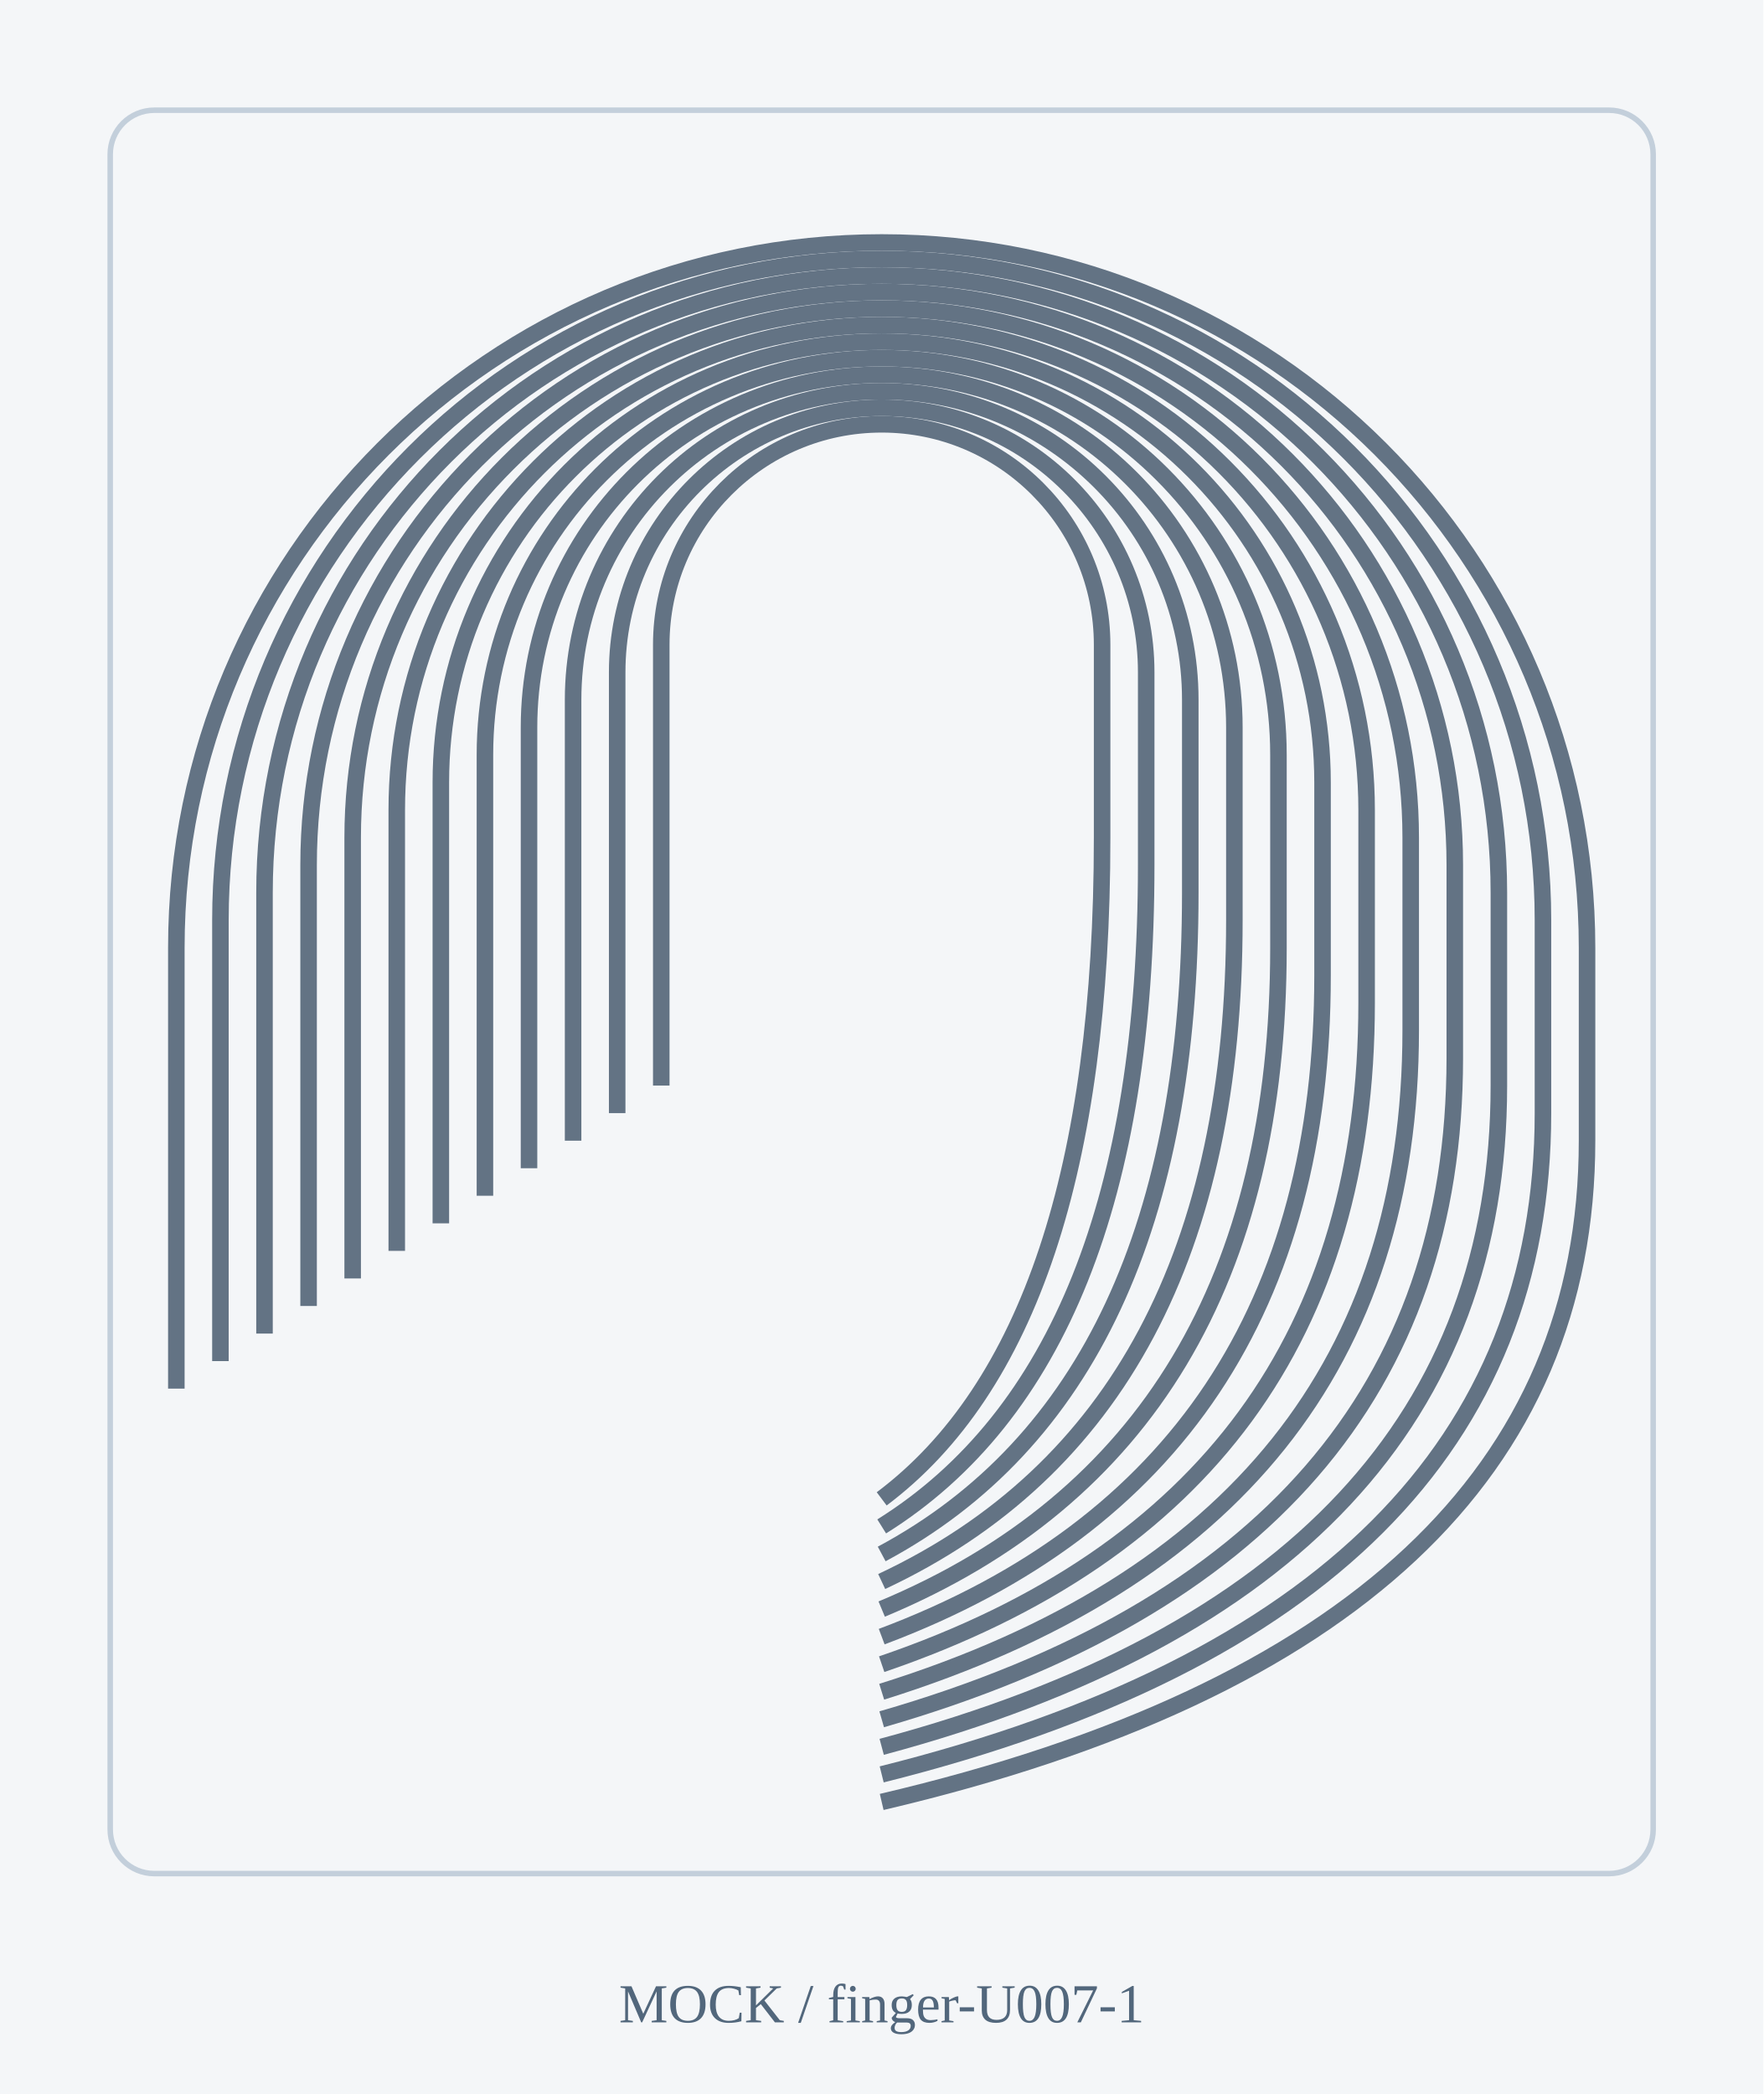
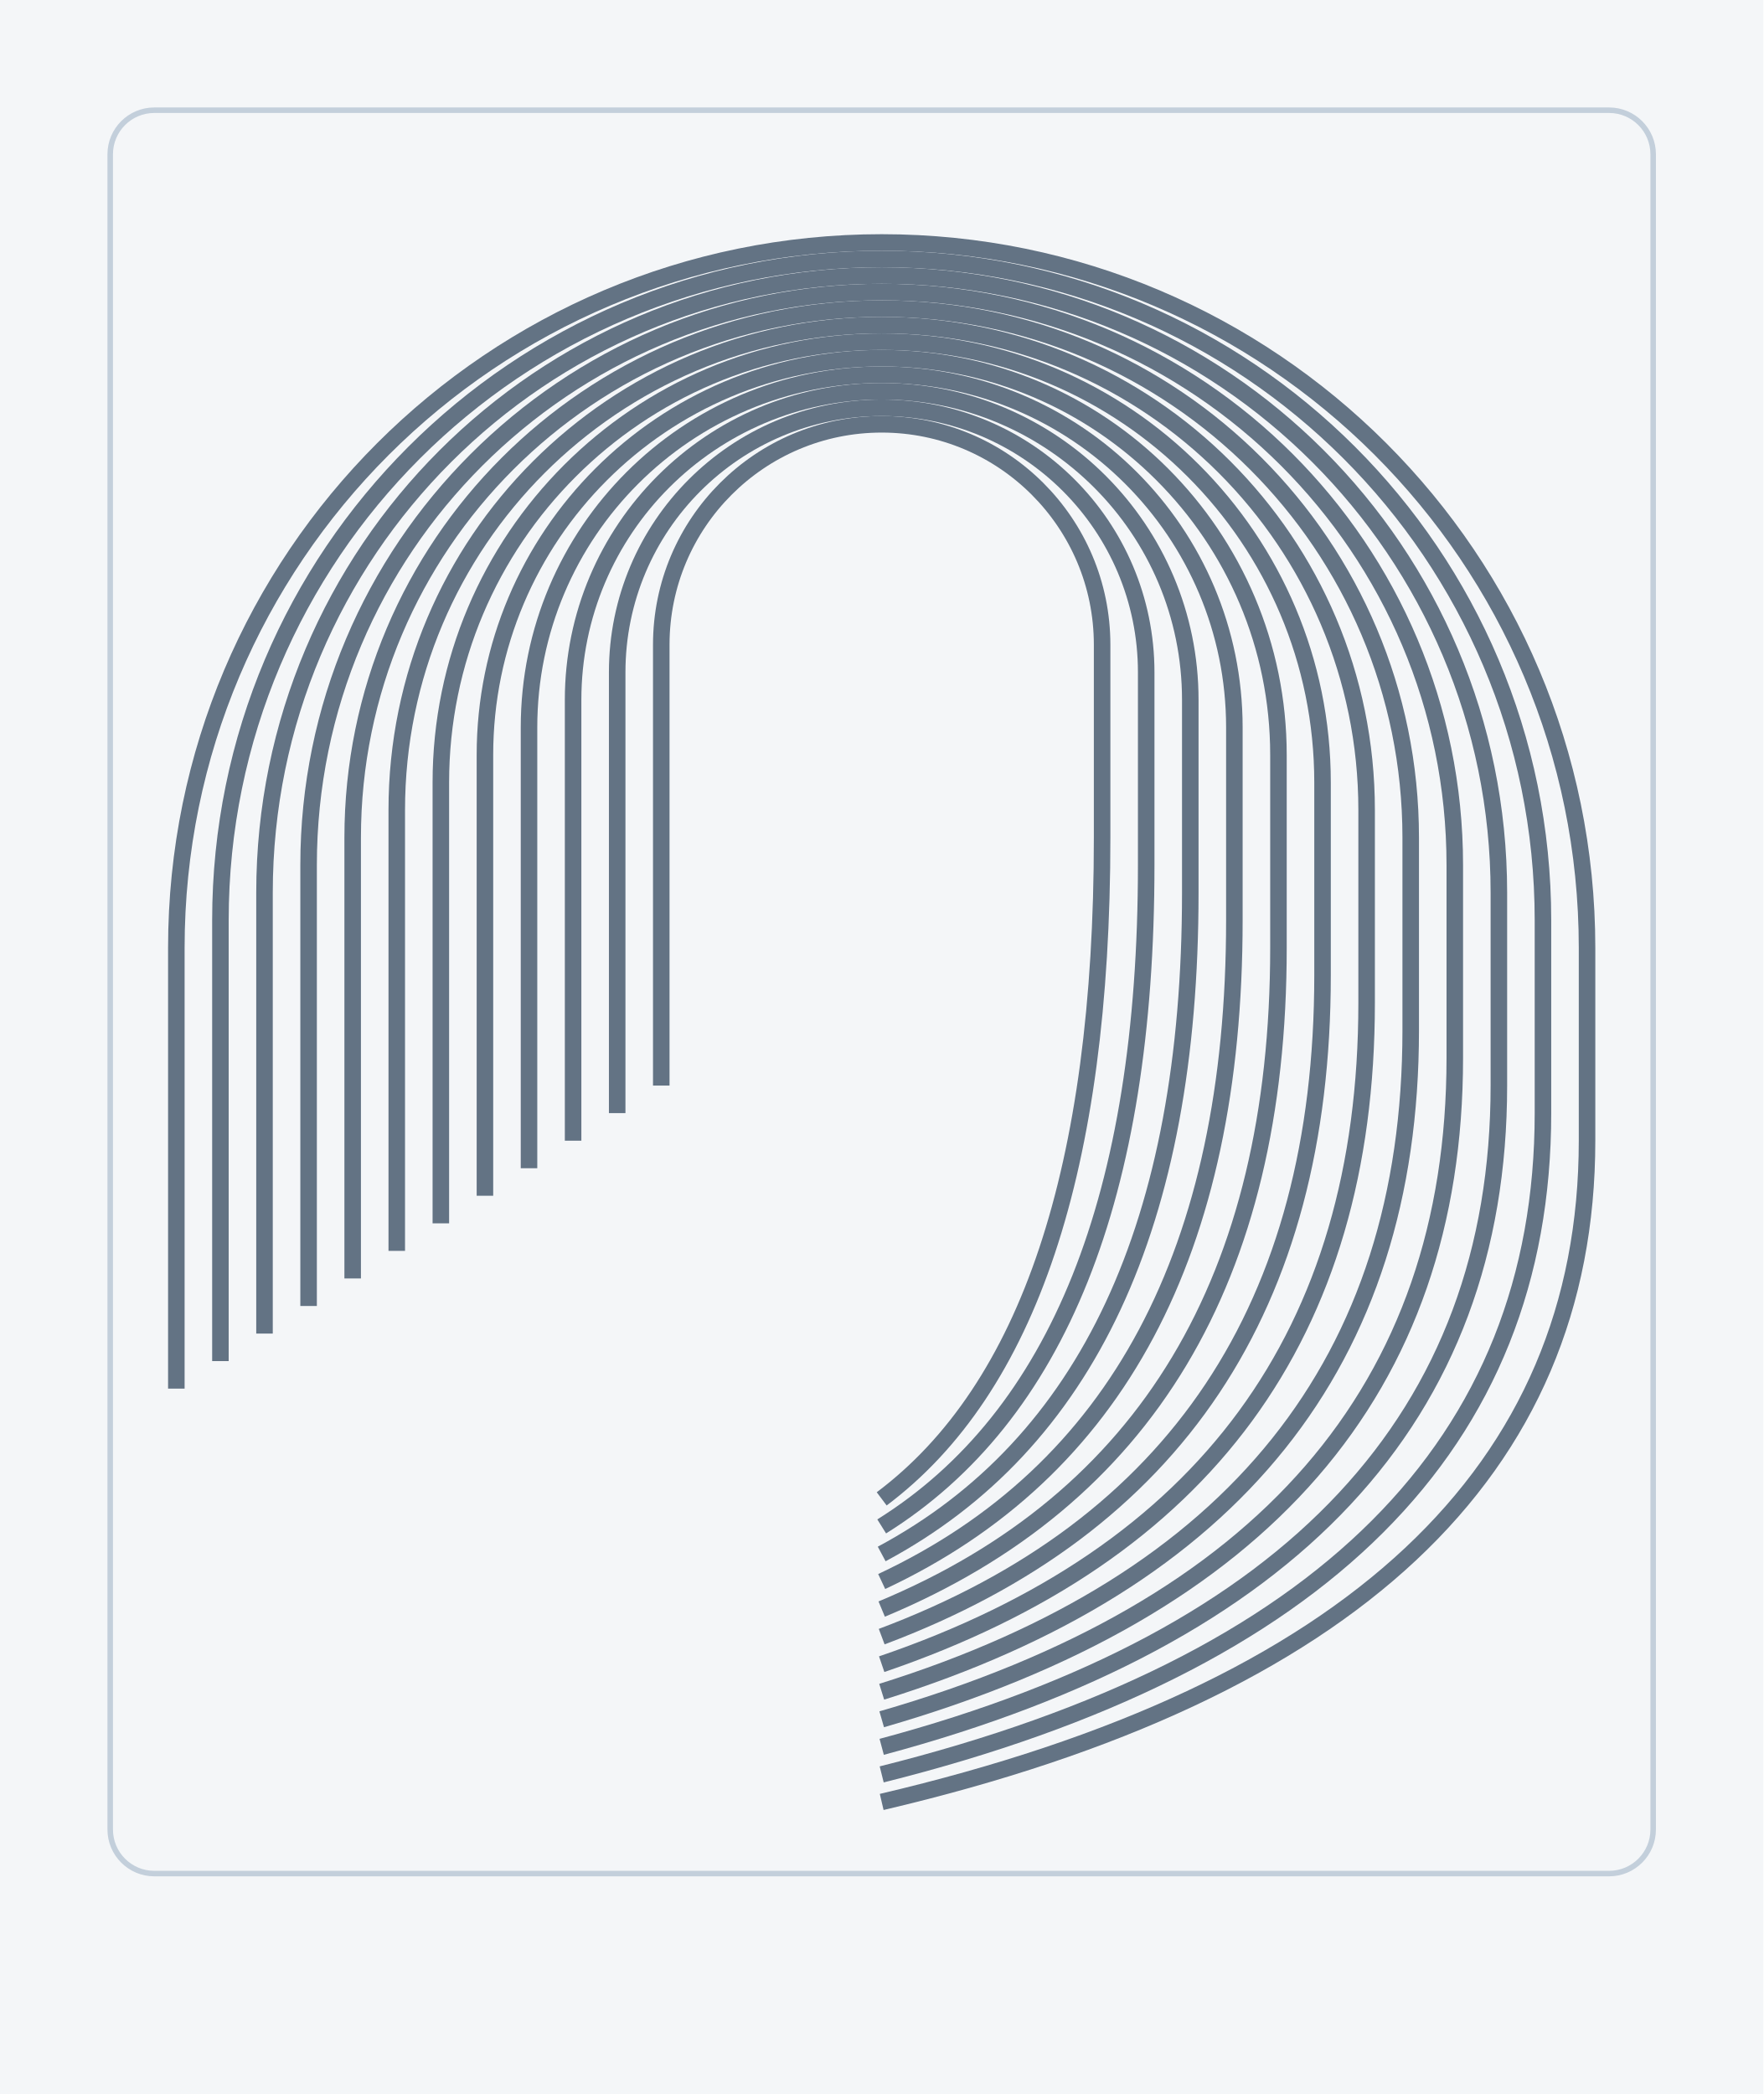
<svg xmlns="http://www.w3.org/2000/svg" width="320" height="380" viewBox="0 0 320 380">
  <rect width="320" height="380" fill="#f4f6f8" />
  <g stroke="#536578" stroke-width="3" fill="none" opacity=".9" transform="rotate(0 160 180)">
    <path d="M32 252v-80a128 128 0 0 1 256 0v35q0 90 -128 120" />
    <path d="M40 247v-80a120 120 0 0 1 240 0v35q0 90 -120 120" />
    <path d="M48 242v-80a112 112 0 0 1 224 0v35q0 90 -112 120" />
    <path d="M56 237v-80a104 104 0 0 1 208 0v35q0 90 -104 120" />
    <path d="M64 232v-80a96 96 0 0 1 192 0v35q0 90 -96 120" />
    <path d="M72 227v-80a88 88 0 0 1 176 0v35q0 90 -88 120" />
    <path d="M80 222v-80a80 80 0 0 1 160 0v35q0 90 -80 120" />
    <path d="M88 217v-80a72 72 0 0 1 144 0v35q0 90 -72 120" />
    <path d="M96 212v-80a64 64 0 0 1 128 0v35q0 90 -64 120" />
    <path d="M104 207v-80a56 56 0 0 1 112 0v35q0 90 -56 120" />
    <path d="M112 202v-80a48 48 0 0 1 96 0v35q0 90 -48 120" />
    <path d="M120 197v-80a40 40 0 0 1 80 0v35q0 90 -40 120" />
  </g>
  <rect x="20" y="20" width="280" height="320" rx="8" fill="none" stroke="#c3cfdb" />
-   <text x="160" y="367" font-size="10" text-anchor="middle" fill="#52677c">MOCK / finger-U007-1</text>
</svg>
